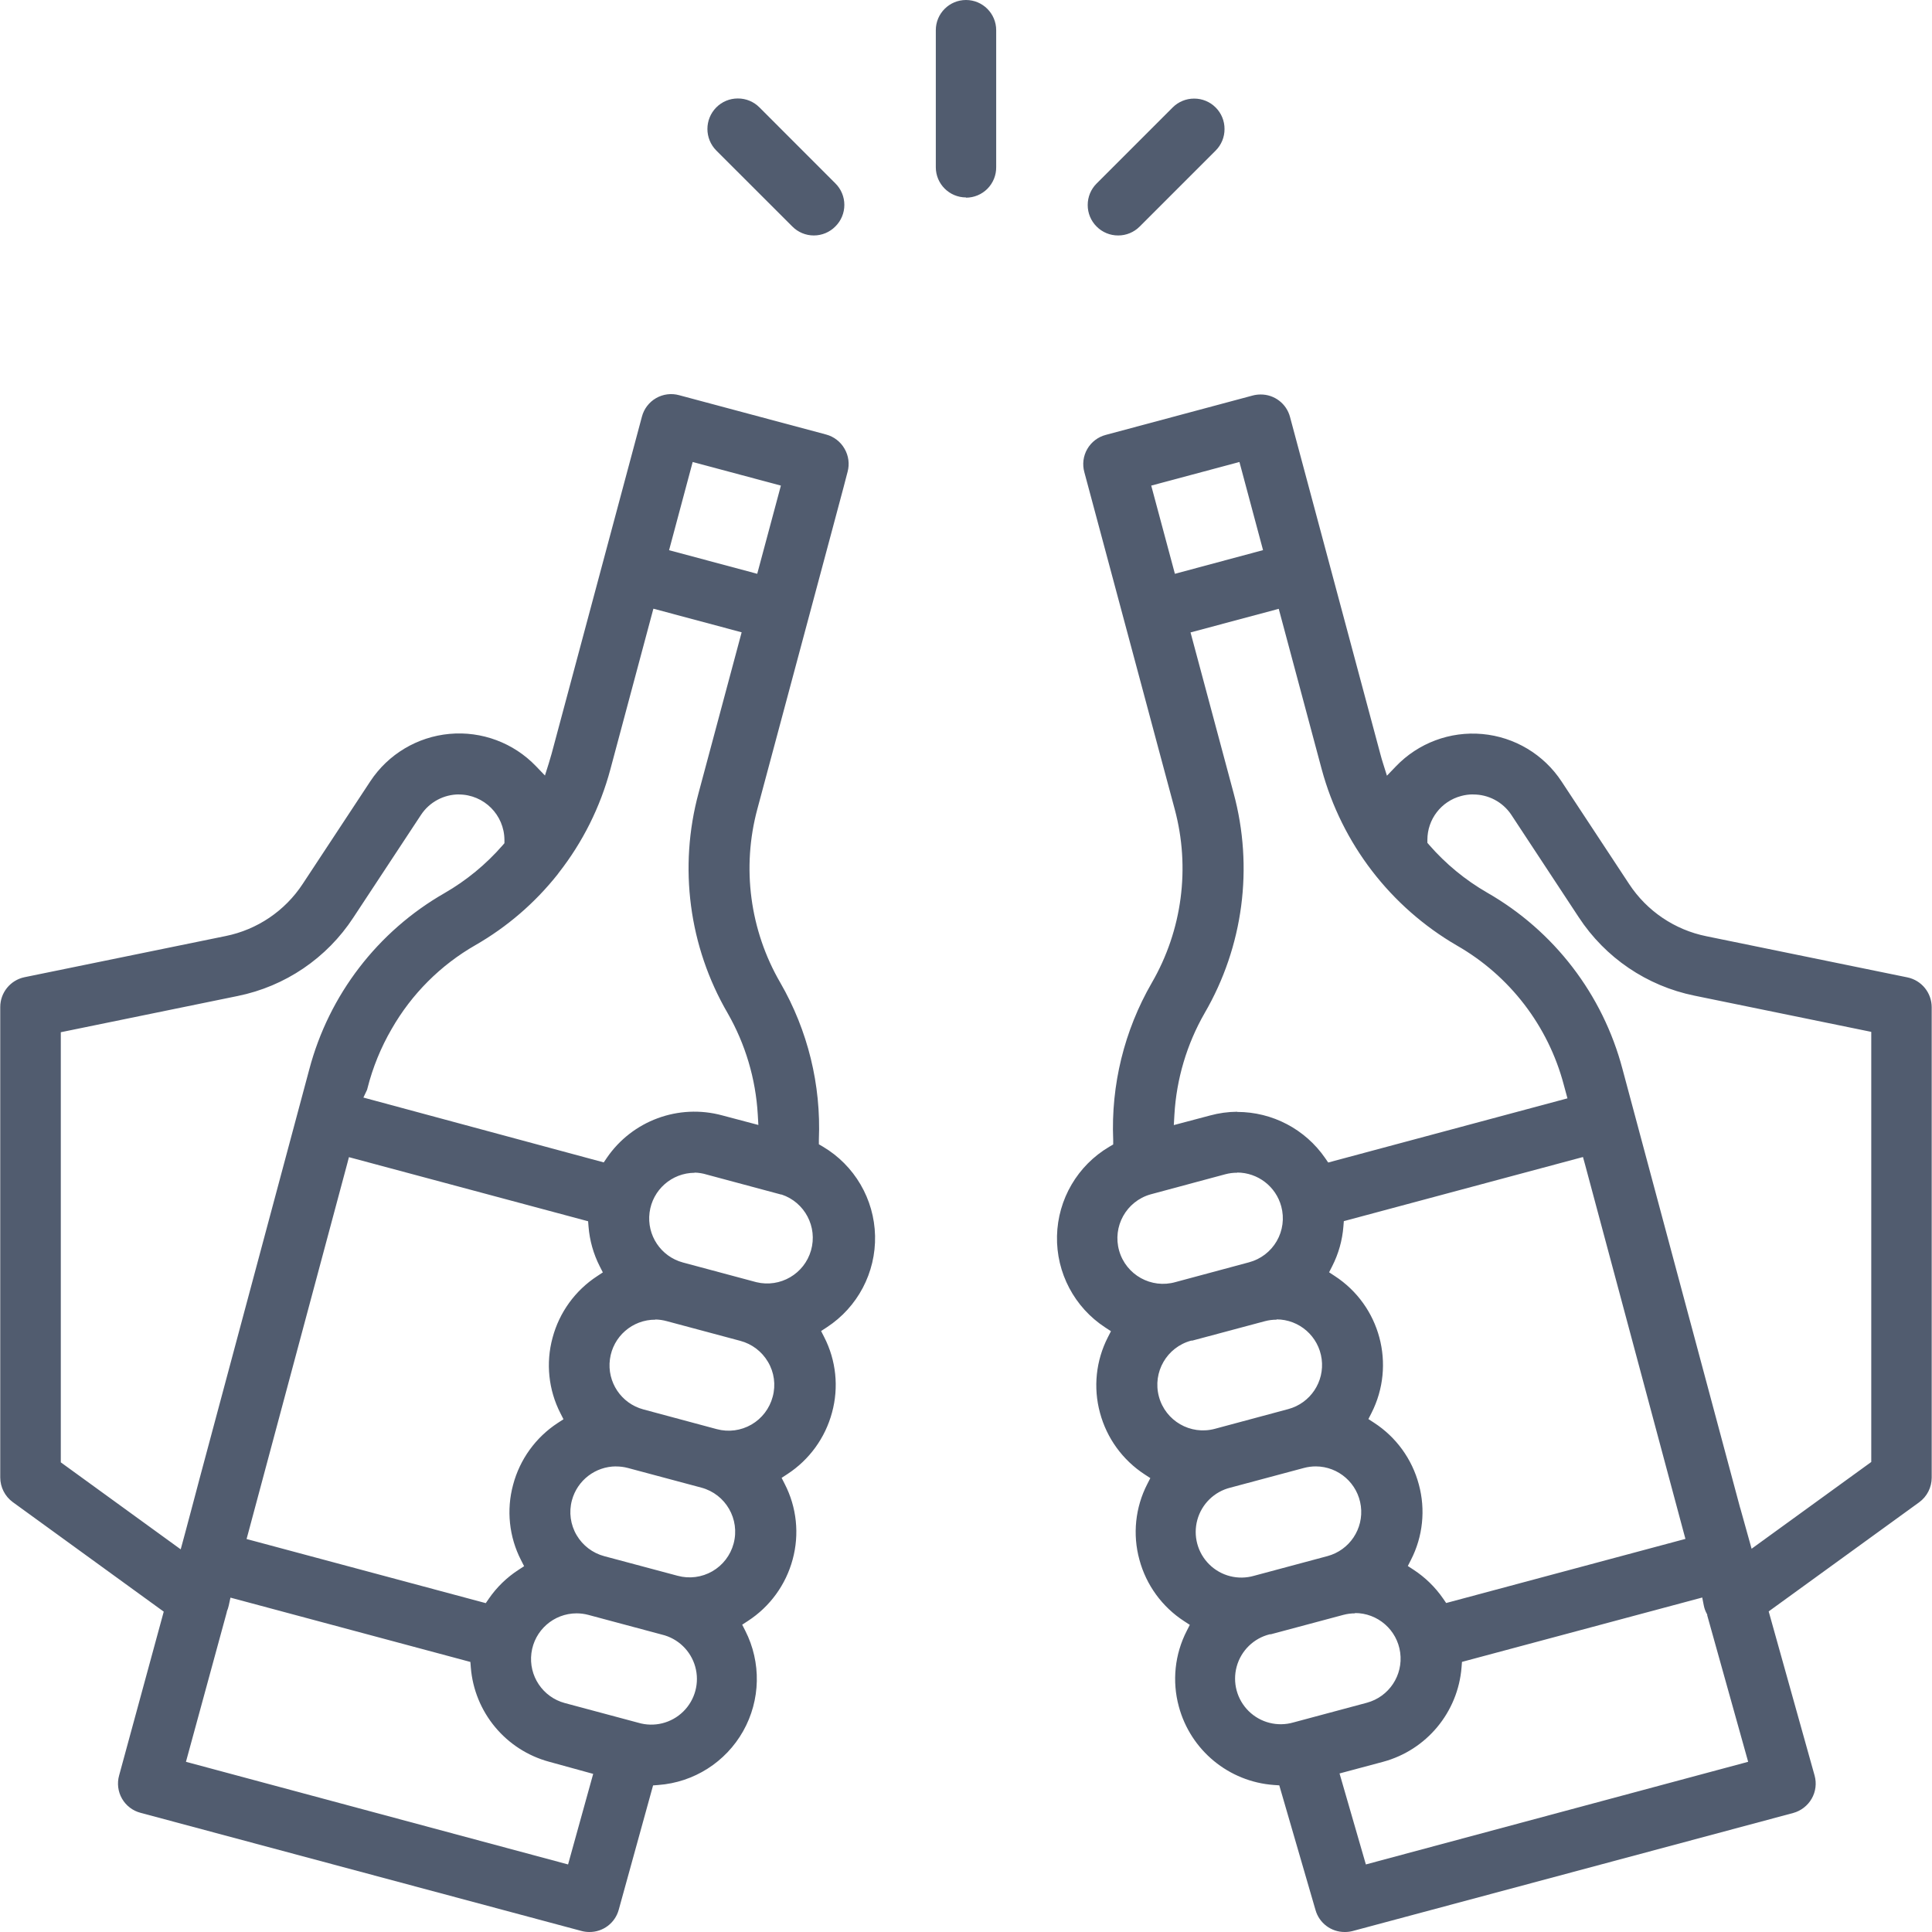
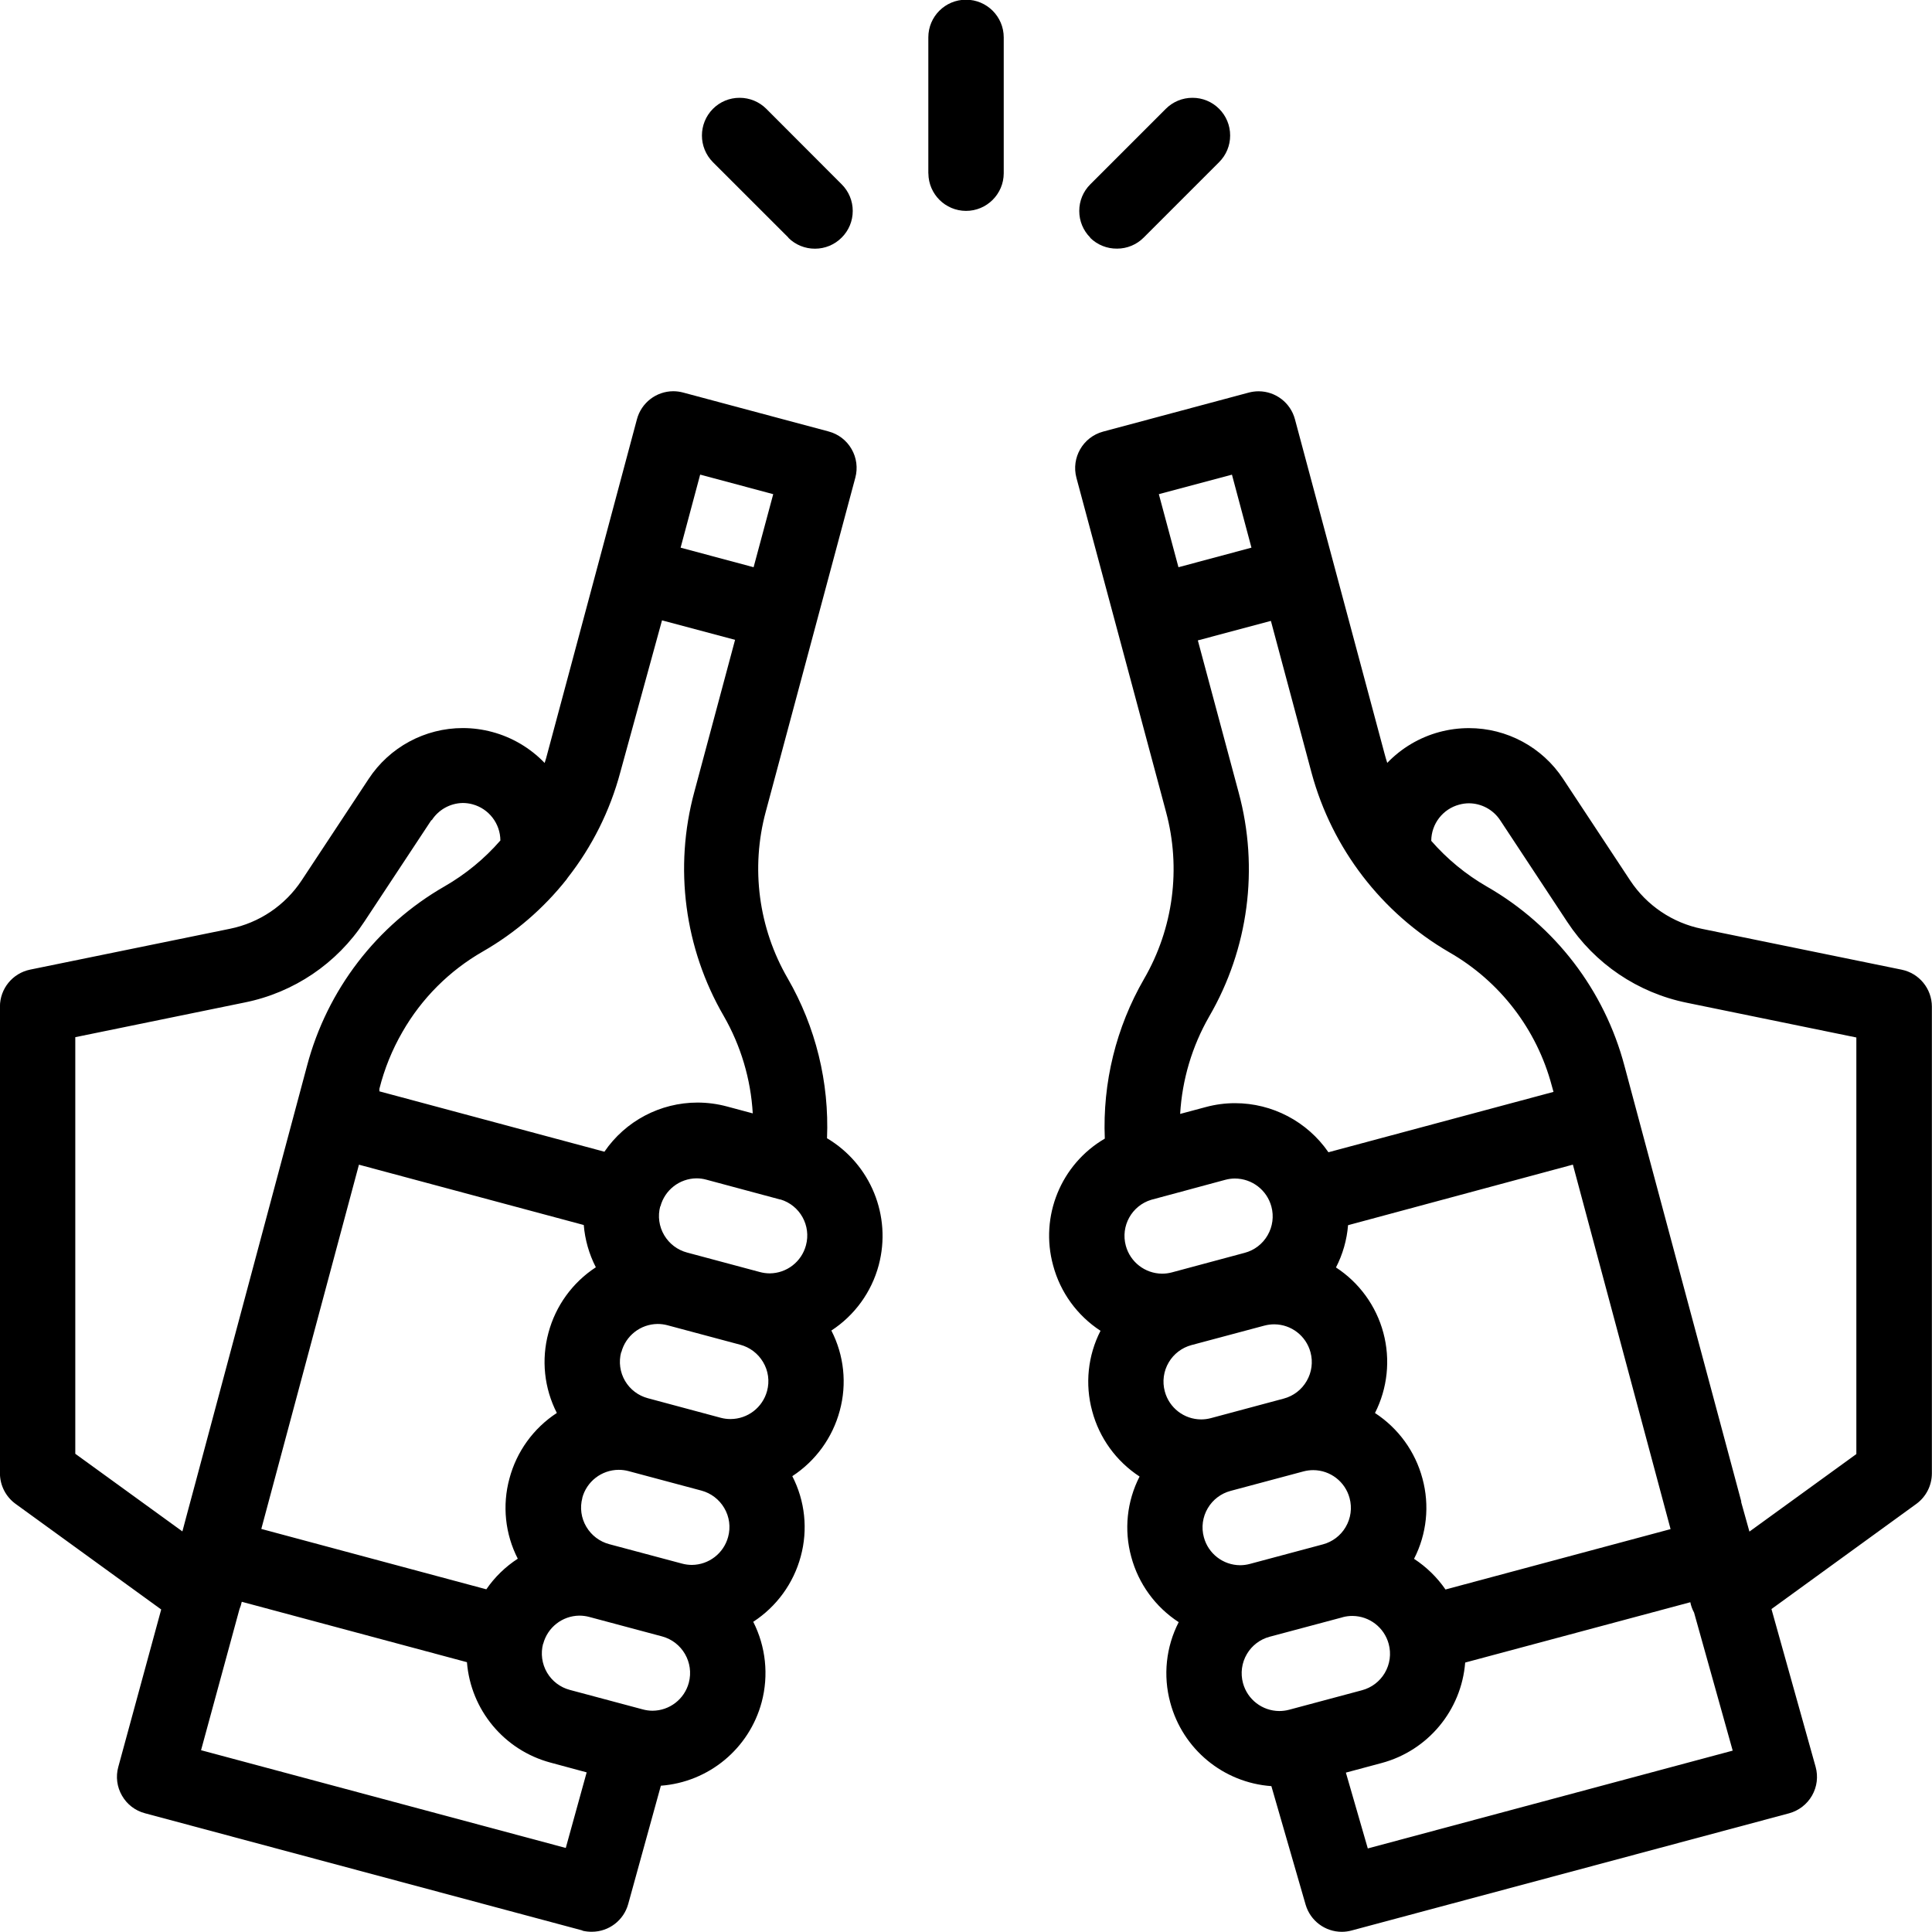
- <svg xmlns="http://www.w3.org/2000/svg" width="32" height="32" viewBox="0 0 32 32">
-   <path d="M2505.272,27a.5.5,0,0,1-.483-.364l-.6-2.065-.088-.006a1.762,1.762,0,0,1-1.576-1.3,1.741,1.741,0,0,1,.131-1.252l.051-.1-.095-.062a1.755,1.755,0,0,1-.74-1.018,1.735,1.735,0,0,1,.13-1.251l.051-.1-.095-.062a1.76,1.76,0,0,1-.739-1.02,1.741,1.741,0,0,1,.131-1.251l.051-.1-.095-.062a1.762,1.762,0,0,1,.067-2.993l.065-.038,0-.075a4.8,4.8,0,0,1,.638-2.6,3.781,3.781,0,0,0,.38-2.882l-.271-1.009-.249-.93-.976-3.64a.5.5,0,0,1,.356-.617l2.433-.652a.512.512,0,0,1,.131-.017.5.5,0,0,1,.487.373c.284,1.063,1.22,4.556,1.495,5.579.014.057.032.113.047.162v0l.063.2.148-.154a1.762,1.762,0,0,1,2.744.249l1.12,1.7a2.006,2.006,0,0,0,1.279.864l3.332.682a.505.505,0,0,1,.4.493v7.793a.506.506,0,0,1-.208.408l-2.492,1.807.76,2.717a.5.5,0,0,1-.048.385.509.509,0,0,1-.307.237l-7.3,1.956A.5.5,0,0,1,2505.272,27Zm5.915-5.538-3.972,1.064-.007.089a1.765,1.765,0,0,1-1.3,1.566l-.721.193.436,1.507,6.332-1.7-.678-2.426,0-.014-.007-.012a.476.476,0,0,1-.05-.138l-.026-.132Zm-5.739.26a.753.753,0,0,0-.2.026l-1.2.321-.017,0a.756.756,0,1,0,.392,1.46l1.216-.326a.756.756,0,0,0-.2-1.486Zm3.771-7.558-3.961,1.062-.007.089a1.743,1.743,0,0,1-.186.658l-.051.1.094.062a1.758,1.758,0,0,1,.608,2.269l-.051.1.095.062a1.757,1.757,0,0,1,.74,1.02,1.738,1.738,0,0,1-.131,1.252l-.051.1.095.062a1.776,1.776,0,0,1,.49.478l.05.073,3.963-1.062-.033-.122-1.631-6.084Zm-4.422,5.124a.766.766,0,0,0-.2.026l-1.218.326a.756.756,0,1,0,.392,1.46l1.216-.326a.756.756,0,0,0-.194-1.486Zm2.6-11.13a.738.738,0,0,0-.195.026.751.751,0,0,0-.56.728V8.96l.031.036a3.772,3.772,0,0,0,.961.79,4.767,4.767,0,0,1,2.239,2.919c.765,2.856.852,3.18,1.107,4.129l.052.193.789,2.944a.126.126,0,0,0,.006.018l.185.663,1.982-1.437V12.091l-2.929-.6a3.006,3.006,0,0,1-1.917-1.3l-1.119-1.7A.755.755,0,0,0,2507.4,8.159Zm-3.25,8.7a.754.754,0,0,0-.2.026l-1.2.321-.017,0a.756.756,0,1,0,.391,1.461l1.217-.327a.756.756,0,0,0-.195-1.486Zm-.654-2.434a.744.744,0,0,0-.2.026h0l-.54.145-.077.021-.621.167h0a.755.755,0,0,0,.416,1.452l1.216-.327a.754.754,0,0,0,.535-.925A.758.758,0,0,0,2503.492,14.421Zm0-1.007a1.769,1.769,0,0,1,1.456.765l.05.073,3.963-1.063-.061-.225a3.768,3.768,0,0,0-1.77-2.306,4.838,4.838,0,0,1-2.239-2.918l-.712-2.659-1.461.391.713,2.66a4.768,4.768,0,0,1-.48,3.646,3.826,3.826,0,0,0-.5,1.68l-.01.174.6-.159A1.758,1.758,0,0,1,2503.491,13.414Zm.036-10.765-1.461.391.392,1.461,1.46-.392ZM2492.759,27a.5.5,0,0,1-.131-.018l-7.3-1.956a.5.5,0,0,1-.355-.619l.739-2.713-2.5-1.814a.508.508,0,0,1-.208-.408V11.679a.505.505,0,0,1,.4-.493l3.333-.682a2,2,0,0,0,1.277-.864l1.12-1.7a1.763,1.763,0,0,1,2.744-.249l.148.154.063-.2c.017-.055.033-.109.048-.163.14-.521,1.014-3.786,1.344-5.016l.151-.564a.5.5,0,0,1,.618-.356l2.433.651a.5.5,0,0,1,.305.235h0a.5.5,0,0,1,.051.382l-.014.053-.052.2-.187.7-1.241,4.63v0a3.775,3.775,0,0,0,.38,2.881,4.8,4.8,0,0,1,.638,2.6l0,.075.065.038a1.762,1.762,0,0,1,.067,2.993l-.095.062.051.1a1.736,1.736,0,0,1,.13,1.25,1.762,1.762,0,0,1-.74,1.02l-.095.062.051.1a1.735,1.735,0,0,1,.132,1.251,1.759,1.759,0,0,1-.741,1.019l-.095.062.051.1a1.761,1.761,0,0,1-1.439,2.555l-.088.007-.569,2.06A.5.5,0,0,1,2492.759,27Zm-5.942-5.537h0l-.028.129a.554.554,0,0,1-.032.1l0,.008-.677,2.481,6.329,1.7.416-1.5-.727-.2a1.764,1.764,0,0,1-1.3-1.565l-.007-.089-3.969-1.064Zm5.733.259a.756.756,0,0,0-.195,1.486l1.217.326a.756.756,0,1,0,.391-1.46l-1.217-.326A.772.772,0,0,0,2492.55,21.722Zm-3.77-7.558-.032.122-1.631,6.083-.033.122,3.962,1.062.05-.073a1.753,1.753,0,0,1,.49-.477l.095-.062-.051-.1a1.737,1.737,0,0,1-.131-1.25,1.761,1.761,0,0,1,.739-1.022l.095-.062-.051-.1a1.74,1.74,0,0,1-.13-1.249,1.759,1.759,0,0,1,.739-1.021l.094-.062-.051-.1a1.754,1.754,0,0,1-.186-.658l-.007-.089-3.962-1.062h0Zm4.424,5.124a.759.759,0,0,0-.731.561.75.75,0,0,0,.079.58.757.757,0,0,0,.456.346l1.216.325a.755.755,0,0,0,.927-.534.756.756,0,0,0-.534-.926l-1.218-.326A.761.761,0,0,0,2493.2,19.289Zm-2.6-11.13a.755.755,0,0,0-.631.339l-1.12,1.7a3,3,0,0,1-1.917,1.3l-2.929.6v7.124l1.986,1.441.048-.177.037-.137.031-.117.05-.187h0l.1-.377.047-.178,1.817-6.778a4.769,4.769,0,0,1,2.239-2.918,3.773,3.773,0,0,0,.962-.791l.031-.036V8.913a.757.757,0,0,0-.755-.754Zm3.251,8.7a.756.756,0,0,0-.2,1.486l1.217.327a.755.755,0,0,0,.926-.536.744.744,0,0,0-.079-.58.757.757,0,0,0-.456-.346l-1.217-.326A.76.76,0,0,0,2493.855,16.855Zm.65-2.433a.756.756,0,0,0-.193,1.486l1.216.326a.756.756,0,0,0,.417-1.452l-.009,0h0l-1.229-.33A.739.739,0,0,0,2494.505,14.422Zm-.684-9.339-.712,2.659a4.777,4.777,0,0,1-.855,1.712l-.01.014,0,0,0,0-.008.011h0a4.763,4.763,0,0,1-1.361,1.172,3.738,3.738,0,0,0-1.388,1.389,3.814,3.814,0,0,0-.4.98l-.007.027-.061.129L2493,14.253l.05-.074a1.758,1.758,0,0,1,1.911-.705l.6.159-.01-.174a3.822,3.822,0,0,0-.5-1.68,4.772,4.772,0,0,1-.48-3.646l.713-2.66-1.461-.391h0Zm.652-2.434-.391,1.461,1.46.391.392-1.461ZM2501.52-1.1a.5.5,0,0,1-.357-.148.5.5,0,0,1-.147-.356.5.5,0,0,1,.147-.356l1.26-1.26a.5.5,0,0,1,.356-.147.5.5,0,0,1,.356.147.5.5,0,0,1,.147.357.5.5,0,0,1-.147.357l-1.259,1.259A.5.5,0,0,1,2501.52-1.1Zm-5.04,0a.5.5,0,0,1-.356-.148l-1.26-1.259a.507.507,0,0,1,0-.714.5.5,0,0,1,.357-.148.5.5,0,0,1,.357.147l1.259,1.26a.5.5,0,0,1,.148.356.5.5,0,0,1-.148.356A.5.5,0,0,1,2496.48-1.1Zm2.52-.63a.5.5,0,0,1-.5-.5V-4.5a.5.5,0,0,1,.5-.5.5.5,0,0,1,.5.5v2.268A.5.5,0,0,1,2499-1.726Z" transform="translate(-2483 5)" fill="#515c6f" />
+ <svg xmlns="http://www.w3.org/2000/svg" id="cheers" width="32" height="32" viewBox="0 0 32 32">
+   <path id="cheers-2" data-name="cheers" d="M-448.124-715.2l-.568-1.966a1.872,1.872,0,0,1-1.675-1.385,1.851,1.851,0,0,1,.14-1.331h0a1.867,1.867,0,0,1-.786-1.082,1.843,1.843,0,0,1,.138-1.33h0a1.87,1.87,0,0,1-.785-1.084,1.848,1.848,0,0,1,.138-1.33h0a1.867,1.867,0,0,1-.785-1.083,1.862,1.862,0,0,1,.856-2.1h0a4.884,4.884,0,0,1,.65-2.645,3.628,3.628,0,0,0,.364-2.766c0-.007-.113-.418-.268-1l-.247-.923c-.767-2.861-.957-3.569-.969-3.611a.626.626,0,0,1,.441-.765l2.415-.647a.649.649,0,0,1,.163-.021.624.624,0,0,1,.6.462c.292,1.091,1.213,4.528,1.483,5.535.014.056.031.11.045.154l0,.005h0a1.873,1.873,0,0,1,.867-.513,1.89,1.89,0,0,1,.487-.064,1.866,1.866,0,0,1,1.561.842l1.111,1.683a1.868,1.868,0,0,0,1.19.8l3.306.676a.626.626,0,0,1,.5.611v7.732a.627.627,0,0,1-.257.505l-2.4,1.742.731,2.612a.621.621,0,0,1-.059.477.628.628,0,0,1-.38.294l-7.246,1.941a.629.629,0,0,1-.162.022A.625.625,0,0,1-448.124-715.2Zm2.642-4.013a1.876,1.876,0,0,1-1.383,1.664l-.593.159.363,1.256,6.044-1.62-.64-2.287a.591.591,0,0,1-.062-.171h0Zm-2.03-.75-1.21.323a.623.623,0,0,0-.375.285.625.625,0,0,0-.065.483.626.626,0,0,0,.6.462.634.634,0,0,0,.163-.021l1.207-.323a.624.624,0,0,0,.378-.286.624.624,0,0,0,.065-.482.626.626,0,0,0-.6-.463A.617.617,0,0,0-447.512-719.964Zm.09-6.494a1.852,1.852,0,0,1-.2.7h0a1.869,1.869,0,0,1,.785,1.083,1.868,1.868,0,0,1-.139,1.328h0a1.87,1.87,0,0,1,.786,1.084,1.847,1.847,0,0,1-.139,1.331h0a1.885,1.885,0,0,1,.521.508h0l3.728-1h0l-1.618-6.037h0Zm-.738,4.078-1.208.323a.625.625,0,0,0-.377.286.621.621,0,0,0-.065.482.625.625,0,0,0,.6.463.634.634,0,0,0,.163-.022l1.207-.323a.622.622,0,0,0,.377-.285.622.622,0,0,0,.066-.483.625.625,0,0,0-.6-.462A.637.637,0,0,0-448.16-722.379Zm2.58-11.044a.624.624,0,0,0-.464.6h0a3.619,3.619,0,0,0,.922.758,4.854,4.854,0,0,1,2.279,2.972l.47,1.754c.345,1.288.441,1.645.628,2.342l.194.722.641,2.39v.005l0,.012.136.486,1.771-1.284v-6.9l-2.807-.575a3.109,3.109,0,0,1-1.981-1.339l-1.111-1.684a.625.625,0,0,0-.522-.281A.612.612,0,0,0-445.579-733.423Zm-3.227,8.629-1.209.323a.626.626,0,0,0-.376.286.624.624,0,0,0-.065.482.625.625,0,0,0,.6.463.627.627,0,0,0,.162-.021l1.208-.324a.622.622,0,0,0,.38-.292.621.621,0,0,0,.063-.475.624.624,0,0,0-.6-.463A.624.624,0,0,0-448.806-724.794Zm-.647-2.415-.537.145-.077.021-.613.165h0a.624.624,0,0,0-.422.761.627.627,0,0,0,.6.463.629.629,0,0,0,.162-.021l1.206-.324a.619.619,0,0,0,.381-.292.621.621,0,0,0,.062-.475.627.627,0,0,0-.605-.464A.62.62,0,0,0-449.454-727.209Zm1.707-.456h0l3.728-1-.028-.1a3.616,3.616,0,0,0-1.7-2.213,4.926,4.926,0,0,1-2.279-2.97l-.674-2.518-1.21.323.676,2.519a4.856,4.856,0,0,1-.489,3.712,3.671,3.671,0,0,0-.48,1.612h0l.426-.114a1.856,1.856,0,0,1,.483-.064A1.88,1.88,0,0,1-447.747-727.665Zm-2.809-10.9.325,1.21,1.209-.324-.323-1.209Zm-9.549,23.789-7.245-1.941a.618.618,0,0,1-.379-.291.618.618,0,0,1-.062-.475l.711-2.609-2.413-1.75a.627.627,0,0,1-.258-.505v-7.732a.626.626,0,0,1,.5-.611l3.307-.676a1.869,1.869,0,0,0,1.189-.8l1.111-1.683a1.867,1.867,0,0,1,1.561-.842,1.878,1.878,0,0,1,.487.065,1.88,1.88,0,0,1,.867.513h0v0c.017-.053.032-.1.046-.159.1-.367.566-2.112.946-3.528l.537-2.007a.625.625,0,0,1,.6-.463.64.64,0,0,1,.162.021l2.414.646a.619.619,0,0,1,.378.29h0a.622.622,0,0,1,.063.474l-.066.246-.186.694-1.231,4.591v0a3.622,3.622,0,0,0,.364,2.765,4.893,4.893,0,0,1,.65,2.646h0a1.882,1.882,0,0,1,.857,2.1,1.868,1.868,0,0,1-.785,1.085h0a1.844,1.844,0,0,1,.139,1.328,1.874,1.874,0,0,1-.786,1.084h0a1.843,1.843,0,0,1,.14,1.329,1.869,1.869,0,0,1-.787,1.083h0a1.876,1.876,0,0,1,.14,1.33,1.874,1.874,0,0,1-1.67,1.385h0l-.541,1.96a.625.625,0,0,1-.6.459A.63.63,0,0,1-460.1-714.771Zm-5.641-5.442a.649.649,0,0,1-.038.122l-.636,2.335,6.041,1.619.346-1.252-.6-.162a1.875,1.875,0,0,1-1.383-1.663h0l-3.728-1Zm4.992.691a.628.628,0,0,0,.065.481.623.623,0,0,0,.377.286l1.208.323a.622.622,0,0,0,.163.022.625.625,0,0,0,.6-.464.628.628,0,0,0-.443-.767l-1.208-.323a.638.638,0,0,0-.163-.021A.626.626,0,0,0-460.753-719.522Zm-3.05-7.935c-.252.941-1.588,5.924-1.618,6.036h0l3.727,1h0a1.859,1.859,0,0,1,.521-.507h0a1.846,1.846,0,0,1-.138-1.328,1.871,1.871,0,0,1,.785-1.086h0a1.85,1.85,0,0,1-.139-1.328,1.871,1.871,0,0,1,.785-1.085h0a1.864,1.864,0,0,1-.2-.7h0l-3.727-1Zm3.7,5.521a.619.619,0,0,0,.066.48.628.628,0,0,0,.378.287l1.206.322a.642.642,0,0,0,.164.022.627.627,0,0,0,.6-.464.618.618,0,0,0-.065-.48.627.627,0,0,0-.377-.287l-1.208-.323a.632.632,0,0,0-.162-.021A.628.628,0,0,0-460.107-721.936Zm-2.5-11.227-1.111,1.683a3.1,3.1,0,0,1-1.981,1.339l-2.807.575v6.9l1.774,1.286v0l.067-.252.033-.123.046-.171h0l.072-.267.047-.176,1.8-6.725a4.857,4.857,0,0,1,2.279-2.971,3.614,3.614,0,0,0,.923-.759h0a.625.625,0,0,0-.464-.6.622.622,0,0,0-.161-.021A.625.625,0,0,0-462.6-733.163Zm3.143,8.812a.623.623,0,0,0,.065.48.623.623,0,0,0,.377.285l1.207.324a.622.622,0,0,0,.162.021.628.628,0,0,0,.605-.465.614.614,0,0,0-.066-.479.627.627,0,0,0-.378-.287l-1.207-.323a.628.628,0,0,0-.162-.021A.627.627,0,0,0-459.459-724.351Zm.647-2.415a.622.622,0,0,0,.066.481.626.626,0,0,0,.378.286l1.206.323a.64.64,0,0,0,.163.022.626.626,0,0,0,.6-.464.623.623,0,0,0-.421-.76l-.008,0-1.221-.328a.614.614,0,0,0-.164-.022A.625.625,0,0,0-458.812-726.766Zm-.663-7.184a4.862,4.862,0,0,1-.87,1.743l0,0-.007.01-.013.019a4.846,4.846,0,0,1-1.386,1.193,3.59,3.59,0,0,0-1.332,1.333,3.66,3.66,0,0,0-.381.941l0,.015,0,.014,0,.013,3.727,1h0a1.869,1.869,0,0,1,1.543-.814,1.892,1.892,0,0,1,.488.065l.426.114h0a3.66,3.66,0,0,0-.48-1.612,4.859,4.859,0,0,1-.488-3.712l.675-2.519-1.21-.323Zm1-3.724,1.209.324.325-1.21-1.21-.324Zm6.785-5.136a.62.62,0,0,1-.182-.441.618.618,0,0,1,.183-.441l1.25-1.25a.621.621,0,0,1,.442-.183.619.619,0,0,1,.441.182.62.62,0,0,1,.183.442.619.619,0,0,1-.183.442l-1.249,1.249a.62.62,0,0,1-.441.183A.623.623,0,0,1-451.692-742.81Zm-5,0-1.25-1.249a.627.627,0,0,1,0-.883.62.62,0,0,1,.442-.183.623.623,0,0,1,.442.182l1.249,1.251a.619.619,0,0,1,.183.441.619.619,0,0,1-.184.442.62.62,0,0,1-.441.183A.621.621,0,0,1-456.691-742.81Zm2.318-1.066v-2.25a.624.624,0,0,1,.624-.624.625.625,0,0,1,.625.624v2.25a.625.625,0,0,1-.625.624A.625.625,0,0,1-454.373-743.876Z" transform="translate(469.75 746.75)" />
</svg>
